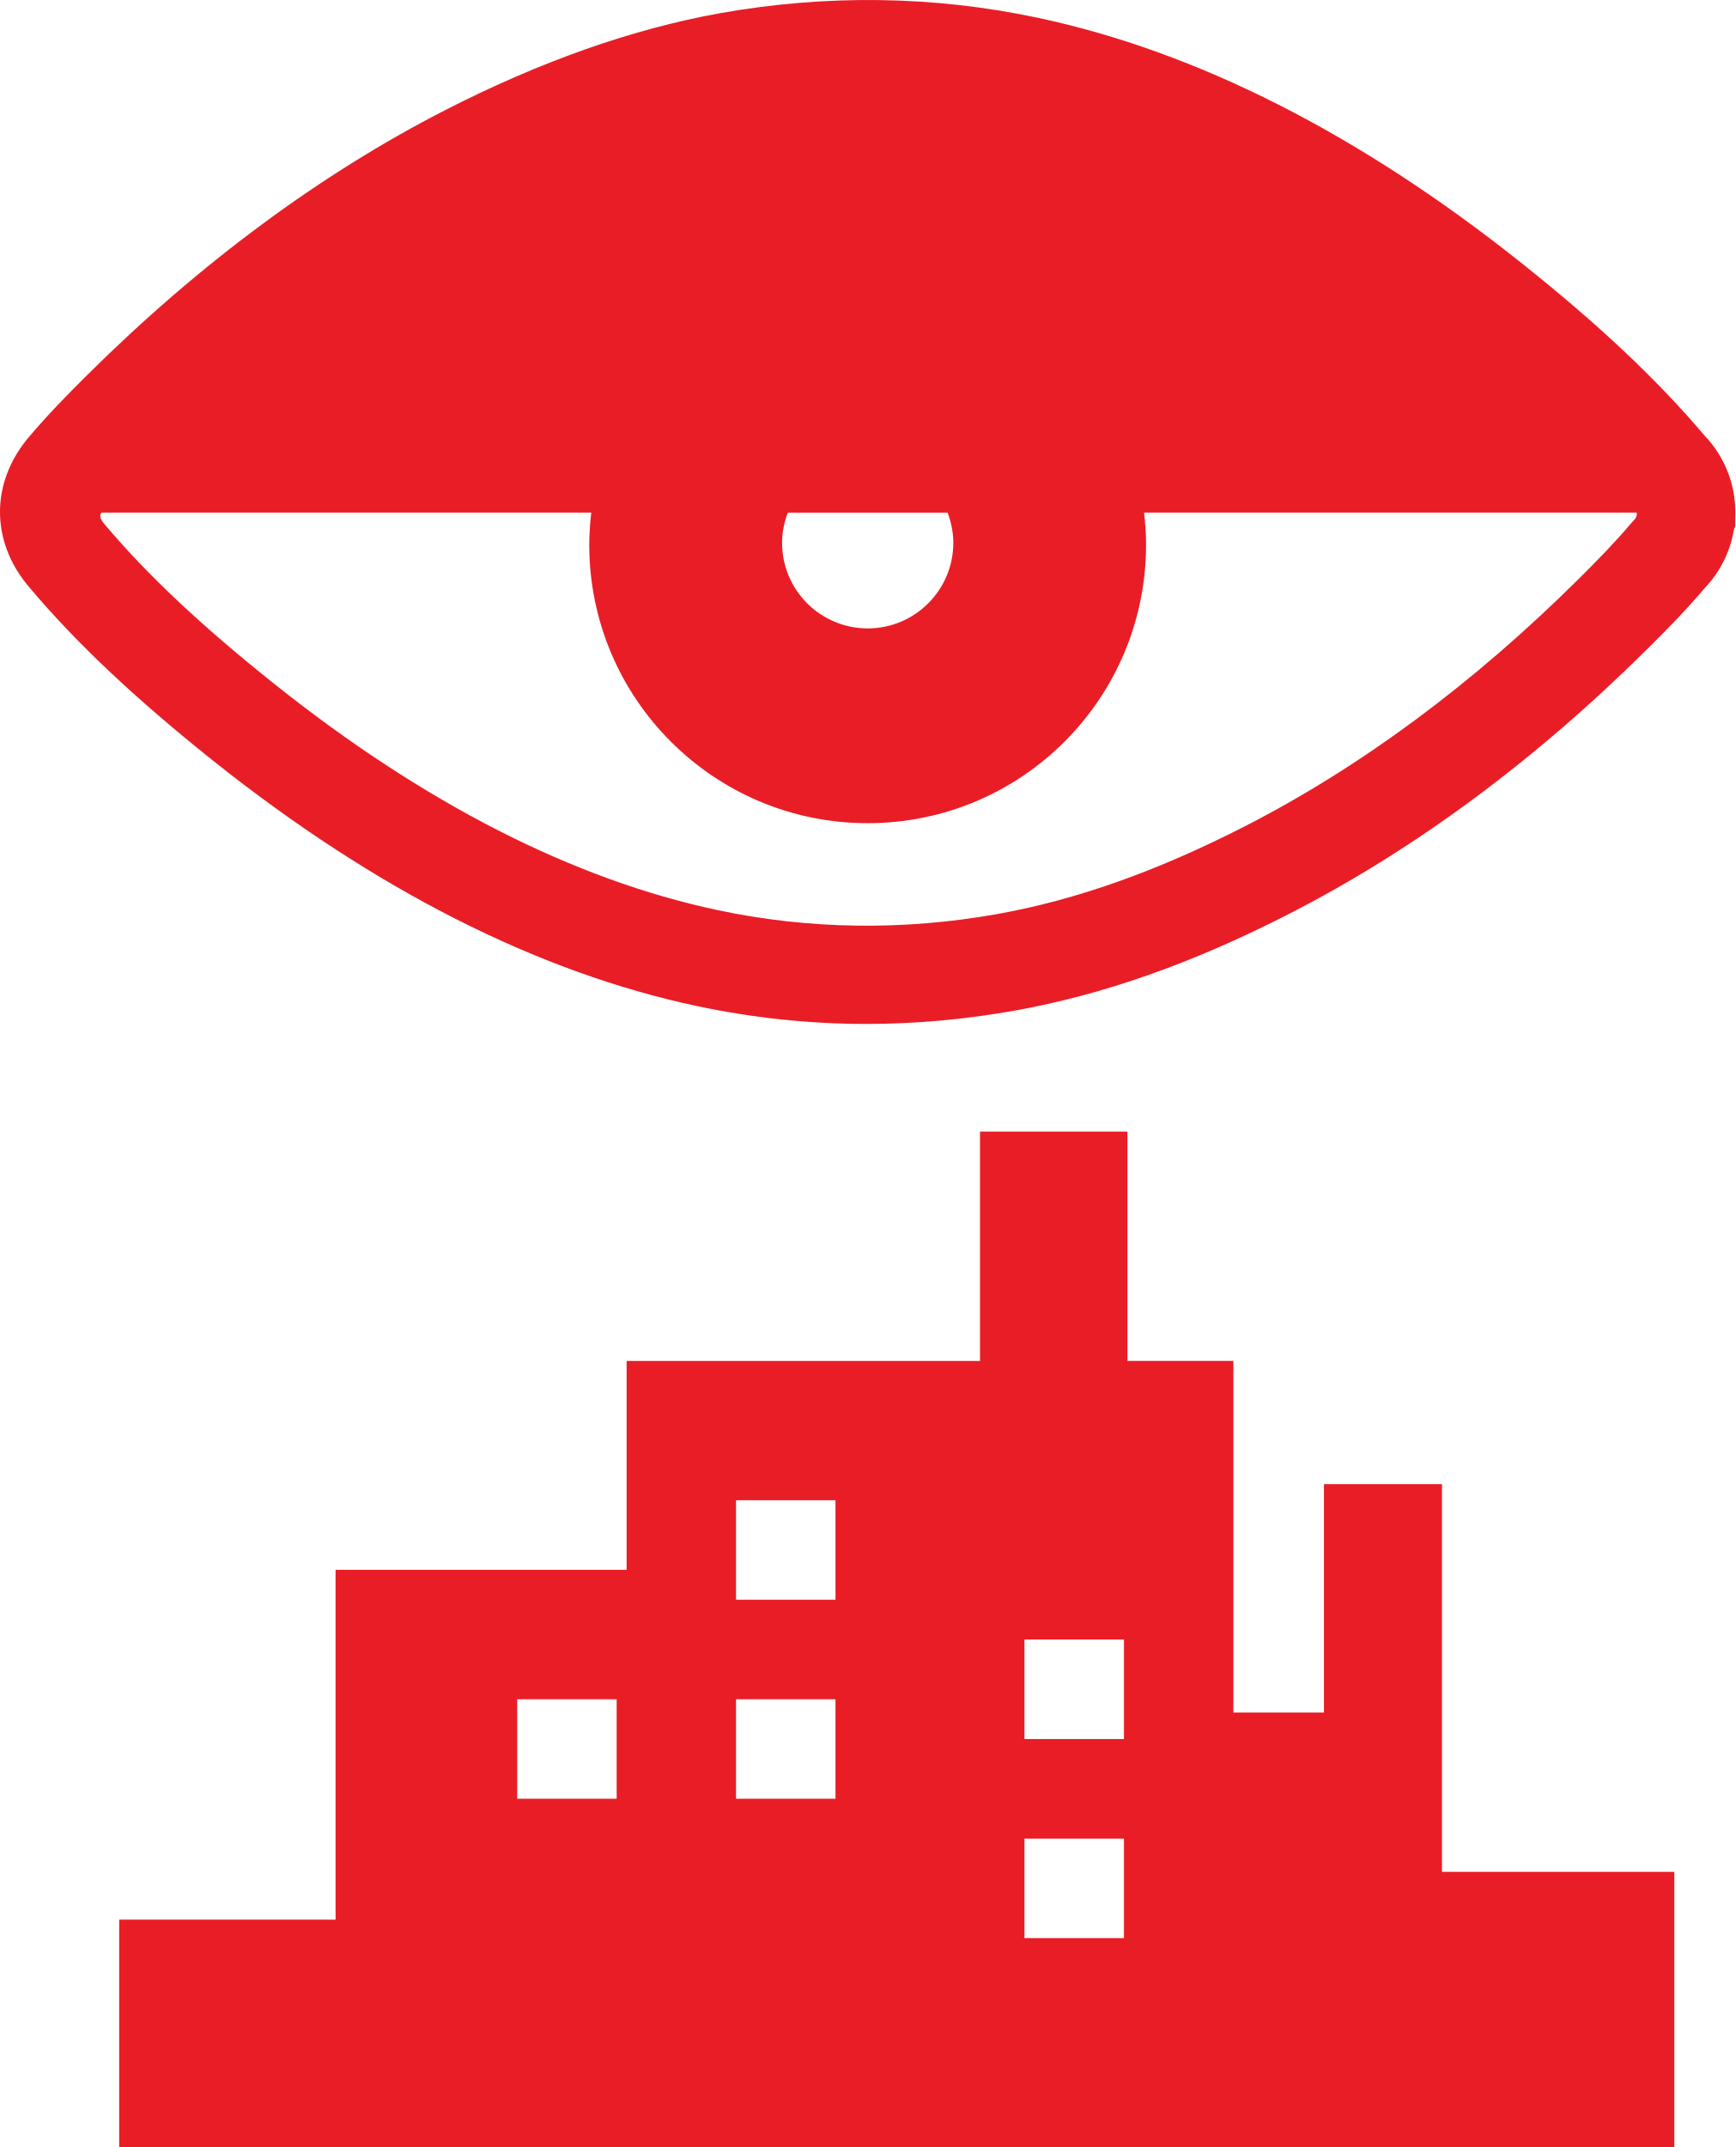
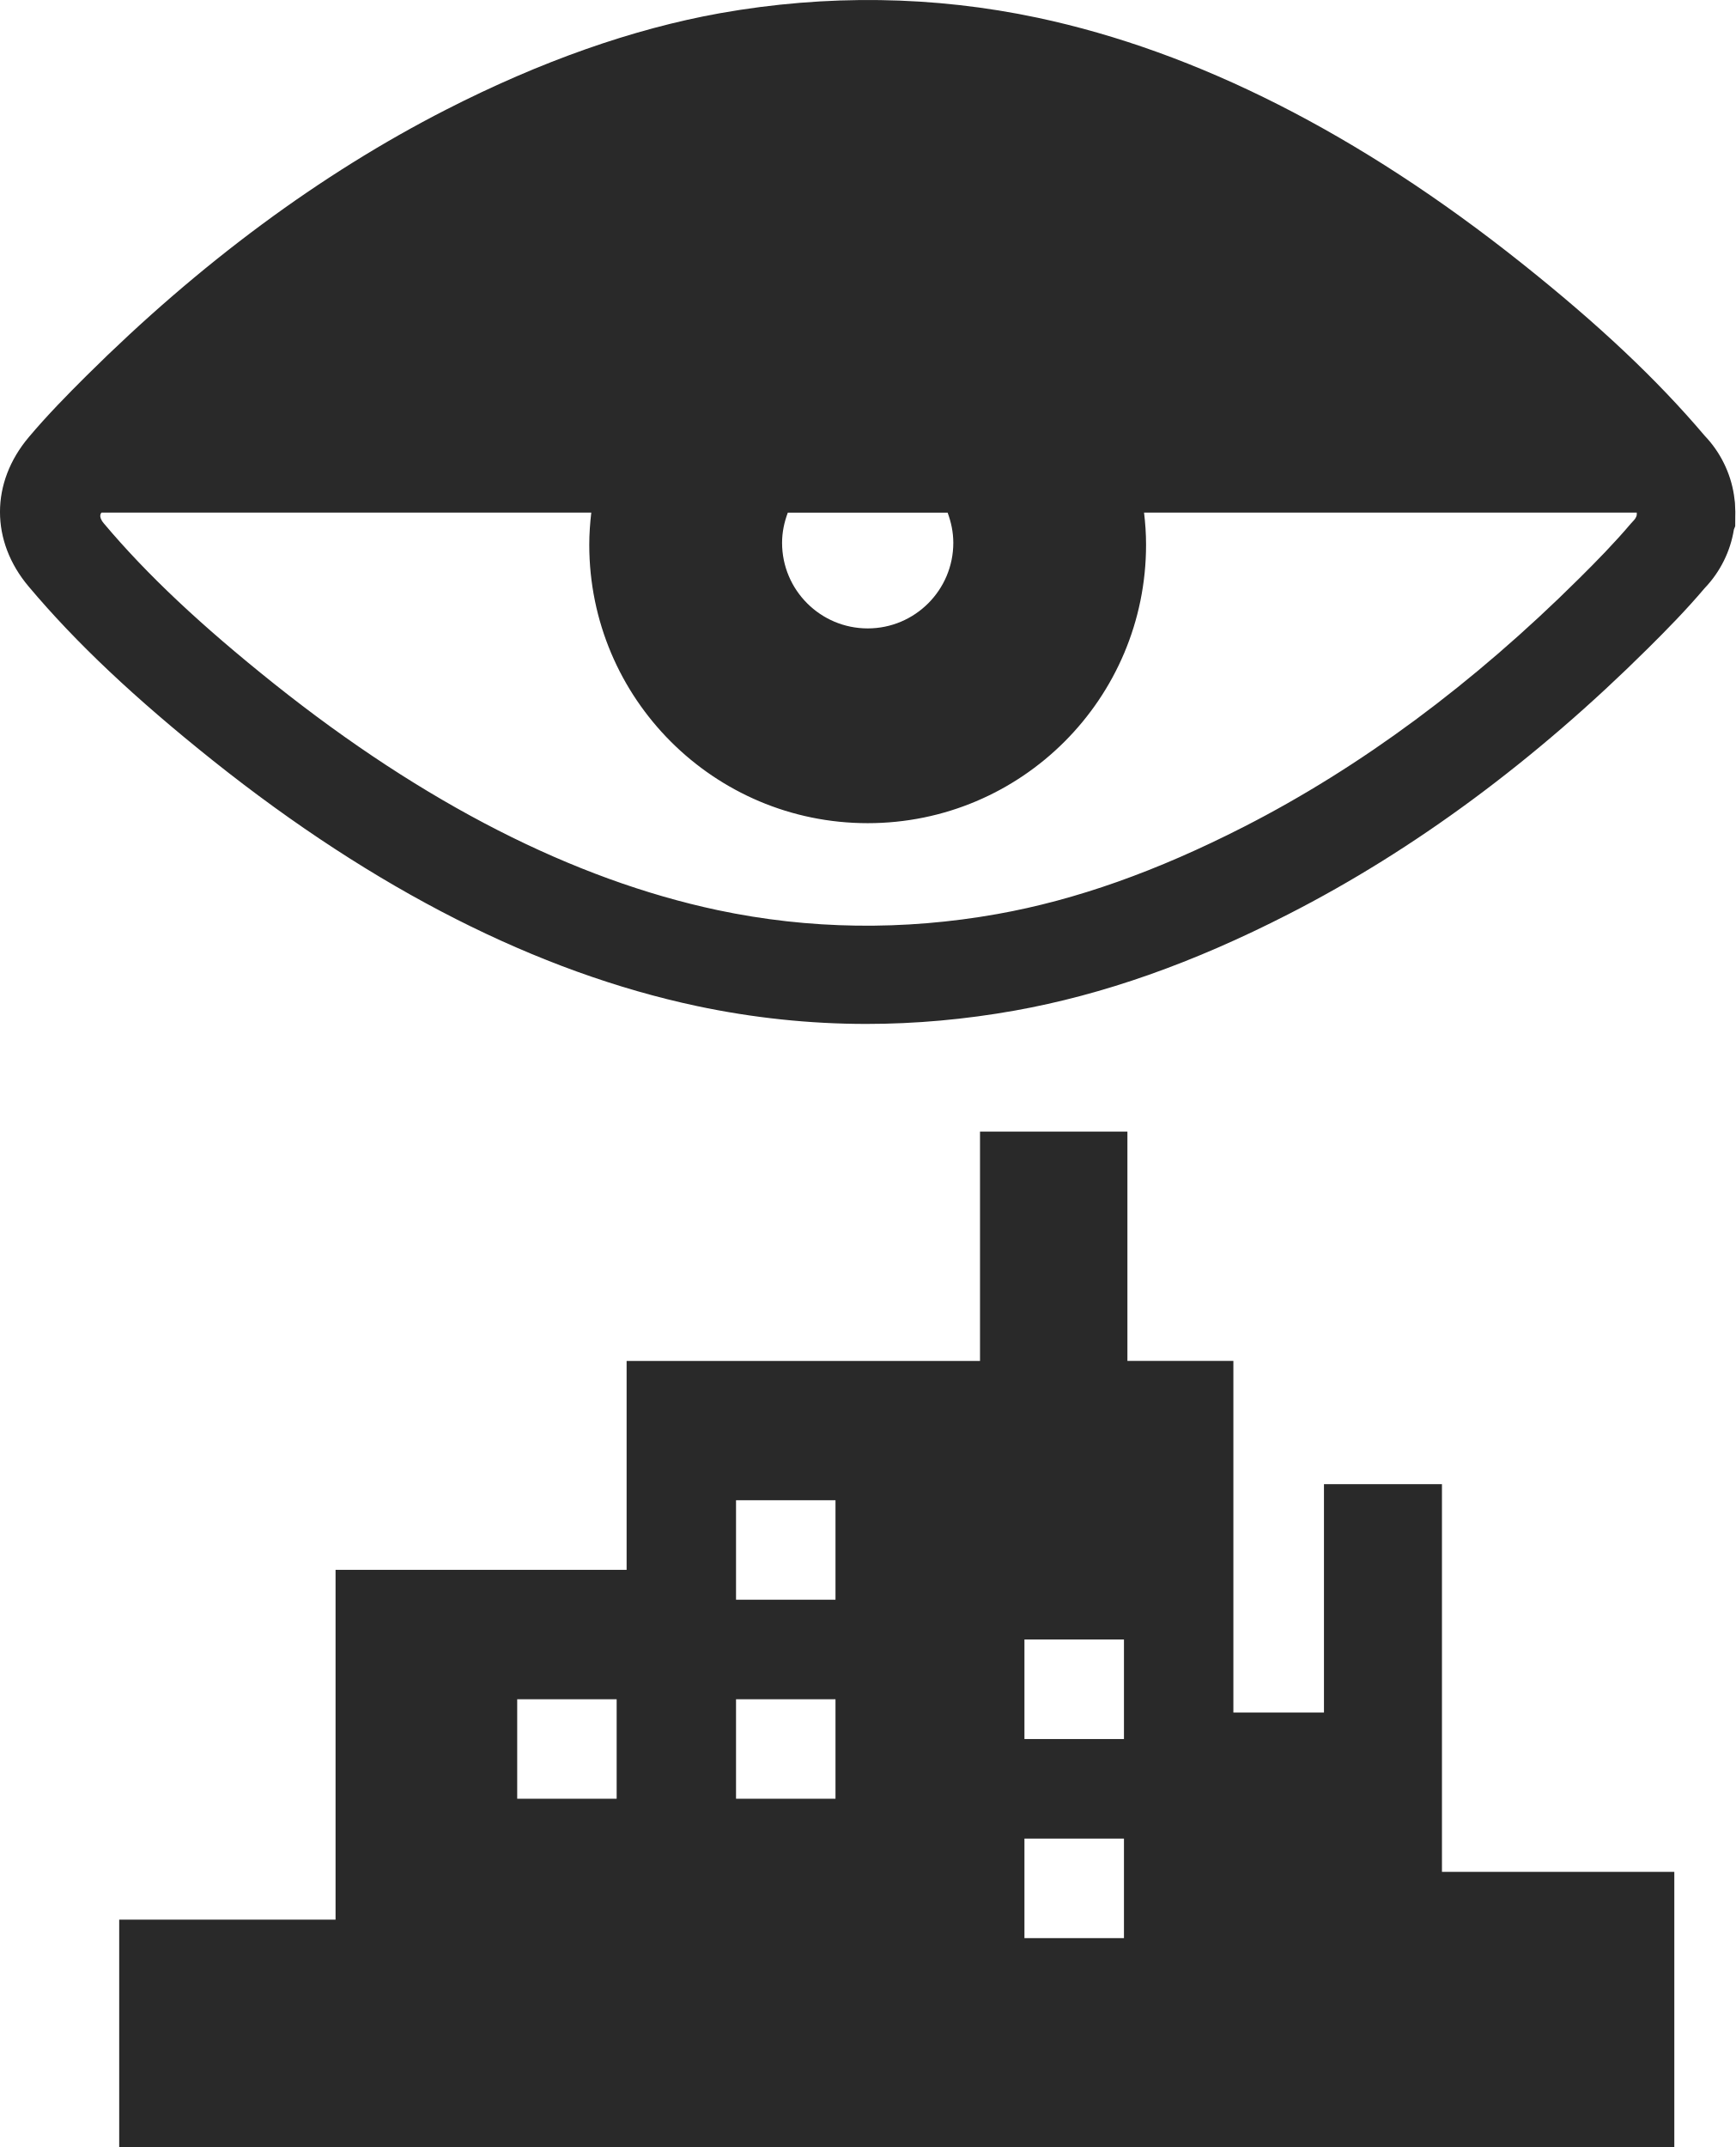
<svg xmlns="http://www.w3.org/2000/svg" version="1.1" id="Layer_1" x="0px" y="0px" width="30.15px" height="37.292px" viewBox="11.046 -1.265 30.15 37.292" enable-background="new 11.046 -1.265 30.15 37.292" xml:space="preserve">
  <g id="Layer_1_1_">
    <g id="Foreground">
	</g>
  </g>
  <g id="Layer_2">
-     <path fill="#e91d26" d="M41.19,7.479c-0.001-0.008-0.001-0.016-0.002-0.024l-0.016-0.124c-0.059-0.382-0.238-0.745-0.507-1.026   c-0.829-0.978-1.841-1.932-3.184-3.001c-2.811-2.239-5.639-3.673-8.407-4.261c-1.801-0.382-3.664-0.409-5.522-0.078   c-1.513,0.272-3.113,0.835-4.758,1.676c-2.178,1.113-4.279,2.668-6.245,4.62c-0.331,0.329-0.682,0.686-1.002,1.066   c-0.668,0.79-0.668,1.81-0.001,2.598c0.819,0.973,1.838,1.934,3.204,3.024c2.81,2.239,5.638,3.673,8.407,4.261   c0.966,0.205,1.956,0.31,2.94,0.31c0.853,0,1.721-0.078,2.582-0.232c1.53-0.274,3.087-0.821,4.756-1.676   c2.181-1.113,4.282-2.668,6.246-4.618c0.321-0.318,0.661-0.664,0.984-1.045c0.267-0.279,0.446-0.638,0.506-1.016l0.023-0.058   l0.001-0.173c0.001-0.025,0.001-0.05,0.001-0.075L41.19,7.479z M27.609,8.163c0,0.821-0.667,1.487-1.487,1.487   c-0.821,0-1.488-0.666-1.488-1.487c0-0.185,0.038-0.36,0.1-0.524h2.776C27.571,7.803,27.609,7.978,27.609,8.163z M39.43,7.776   l-0.047,0.051c-0.287,0.339-0.602,0.66-0.902,0.957c-1.839,1.827-3.797,3.277-5.82,4.31c-1.519,0.776-2.919,1.272-4.281,1.516   c-1.639,0.293-3.279,0.27-4.867-0.067c-2.508-0.533-5.099-1.855-7.699-3.927c-1.276-1.018-2.218-1.903-2.964-2.79   c-0.111-0.131-0.039-0.188-0.039-0.188h8.508c-0.021,0.184-0.035,0.369-0.035,0.558c0,2.672,2.167,4.837,4.838,4.837   c2.672,0,4.836-2.165,4.836-4.837c0-0.189-0.013-0.375-0.035-0.558h8.561l-0.001,0.046C39.474,7.719,39.455,7.75,39.43,7.776z" />
-     <path fill="#e91d26" d="M36.099,31.247v-6.733h-2.05v3.967h-1.574v-6.108h-1.841V18.39h-2.561v3.984h-6.14v3.628h-5.057v6.076   h-3.759v3.949h27.019v-4.779h-4.037V31.247z M21.76,29.978h-1.728V28.25h1.728V29.978z M25.562,29.978h-1.728V28.25h1.728V29.978z    M25.562,26.521h-1.728v-1.728h1.728V26.521z M30.574,32.399h-1.729V30.67h1.729V32.399z M30.574,28.941h-1.729v-1.729h1.729   V28.941z" />
+     <path fill="#292929" d="M41.19,7.479c-0.001-0.008-0.001-0.016-0.002-0.024l-0.016-0.124c-0.059-0.382-0.238-0.745-0.507-1.026   c-0.829-0.978-1.841-1.932-3.184-3.001c-2.811-2.239-5.639-3.673-8.407-4.261c-1.801-0.382-3.664-0.409-5.522-0.078   c-1.513,0.272-3.113,0.835-4.758,1.676c-2.178,1.113-4.279,2.668-6.245,4.62c-0.331,0.329-0.682,0.686-1.002,1.066   c-0.668,0.79-0.668,1.81-0.001,2.598c0.819,0.973,1.838,1.934,3.204,3.024c2.81,2.239,5.638,3.673,8.407,4.261   c0.966,0.205,1.956,0.31,2.94,0.31c0.853,0,1.721-0.078,2.582-0.232c1.53-0.274,3.087-0.821,4.756-1.676   c2.181-1.113,4.282-2.668,6.246-4.618c0.321-0.318,0.661-0.664,0.984-1.045c0.267-0.279,0.446-0.638,0.506-1.016l0.023-0.058   l0.001-0.173c0.001-0.025,0.001-0.05,0.001-0.075L41.19,7.479z M27.609,8.163c0,0.821-0.667,1.487-1.487,1.487   c-0.821,0-1.488-0.666-1.488-1.487c0-0.185,0.038-0.36,0.1-0.524h2.776C27.571,7.803,27.609,7.978,27.609,8.163z M39.43,7.776   l-0.047,0.051c-0.287,0.339-0.602,0.66-0.902,0.957c-1.839,1.827-3.797,3.277-5.82,4.31c-1.519,0.776-2.919,1.272-4.281,1.516   c-1.639,0.293-3.279,0.27-4.867-0.067c-2.508-0.533-5.099-1.855-7.699-3.927c-1.276-1.018-2.218-1.903-2.964-2.79   c-0.111-0.131-0.039-0.188-0.039-0.188h8.508c-0.021,0.184-0.035,0.369-0.035,0.558c0,2.672,2.167,4.837,4.838,4.837   c2.672,0,4.836-2.165,4.836-4.837c0-0.189-0.013-0.375-0.035-0.558h8.561l-0.001,0.046C39.474,7.719,39.455,7.75,39.43,7.776z" />
+     <path fill="#292929" d="M36.099,31.247v-6.733h-2.05v3.967h-1.574v-6.108h-1.841V18.39h-2.561v3.984h-6.14v3.628h-5.057v6.076   h-3.759v3.949h27.019v-4.779h-4.037V31.247z M21.76,29.978h-1.728V28.25h1.728V29.978z M25.562,29.978h-1.728V28.25h1.728V29.978z    M25.562,26.521h-1.728v-1.728h1.728V26.521z M30.574,32.399h-1.729V30.67h1.729V32.399z M30.574,28.941h-1.729v-1.729h1.729   V28.941z" />
  </g>
  <g id="Layer_4">
</g>
</svg>
